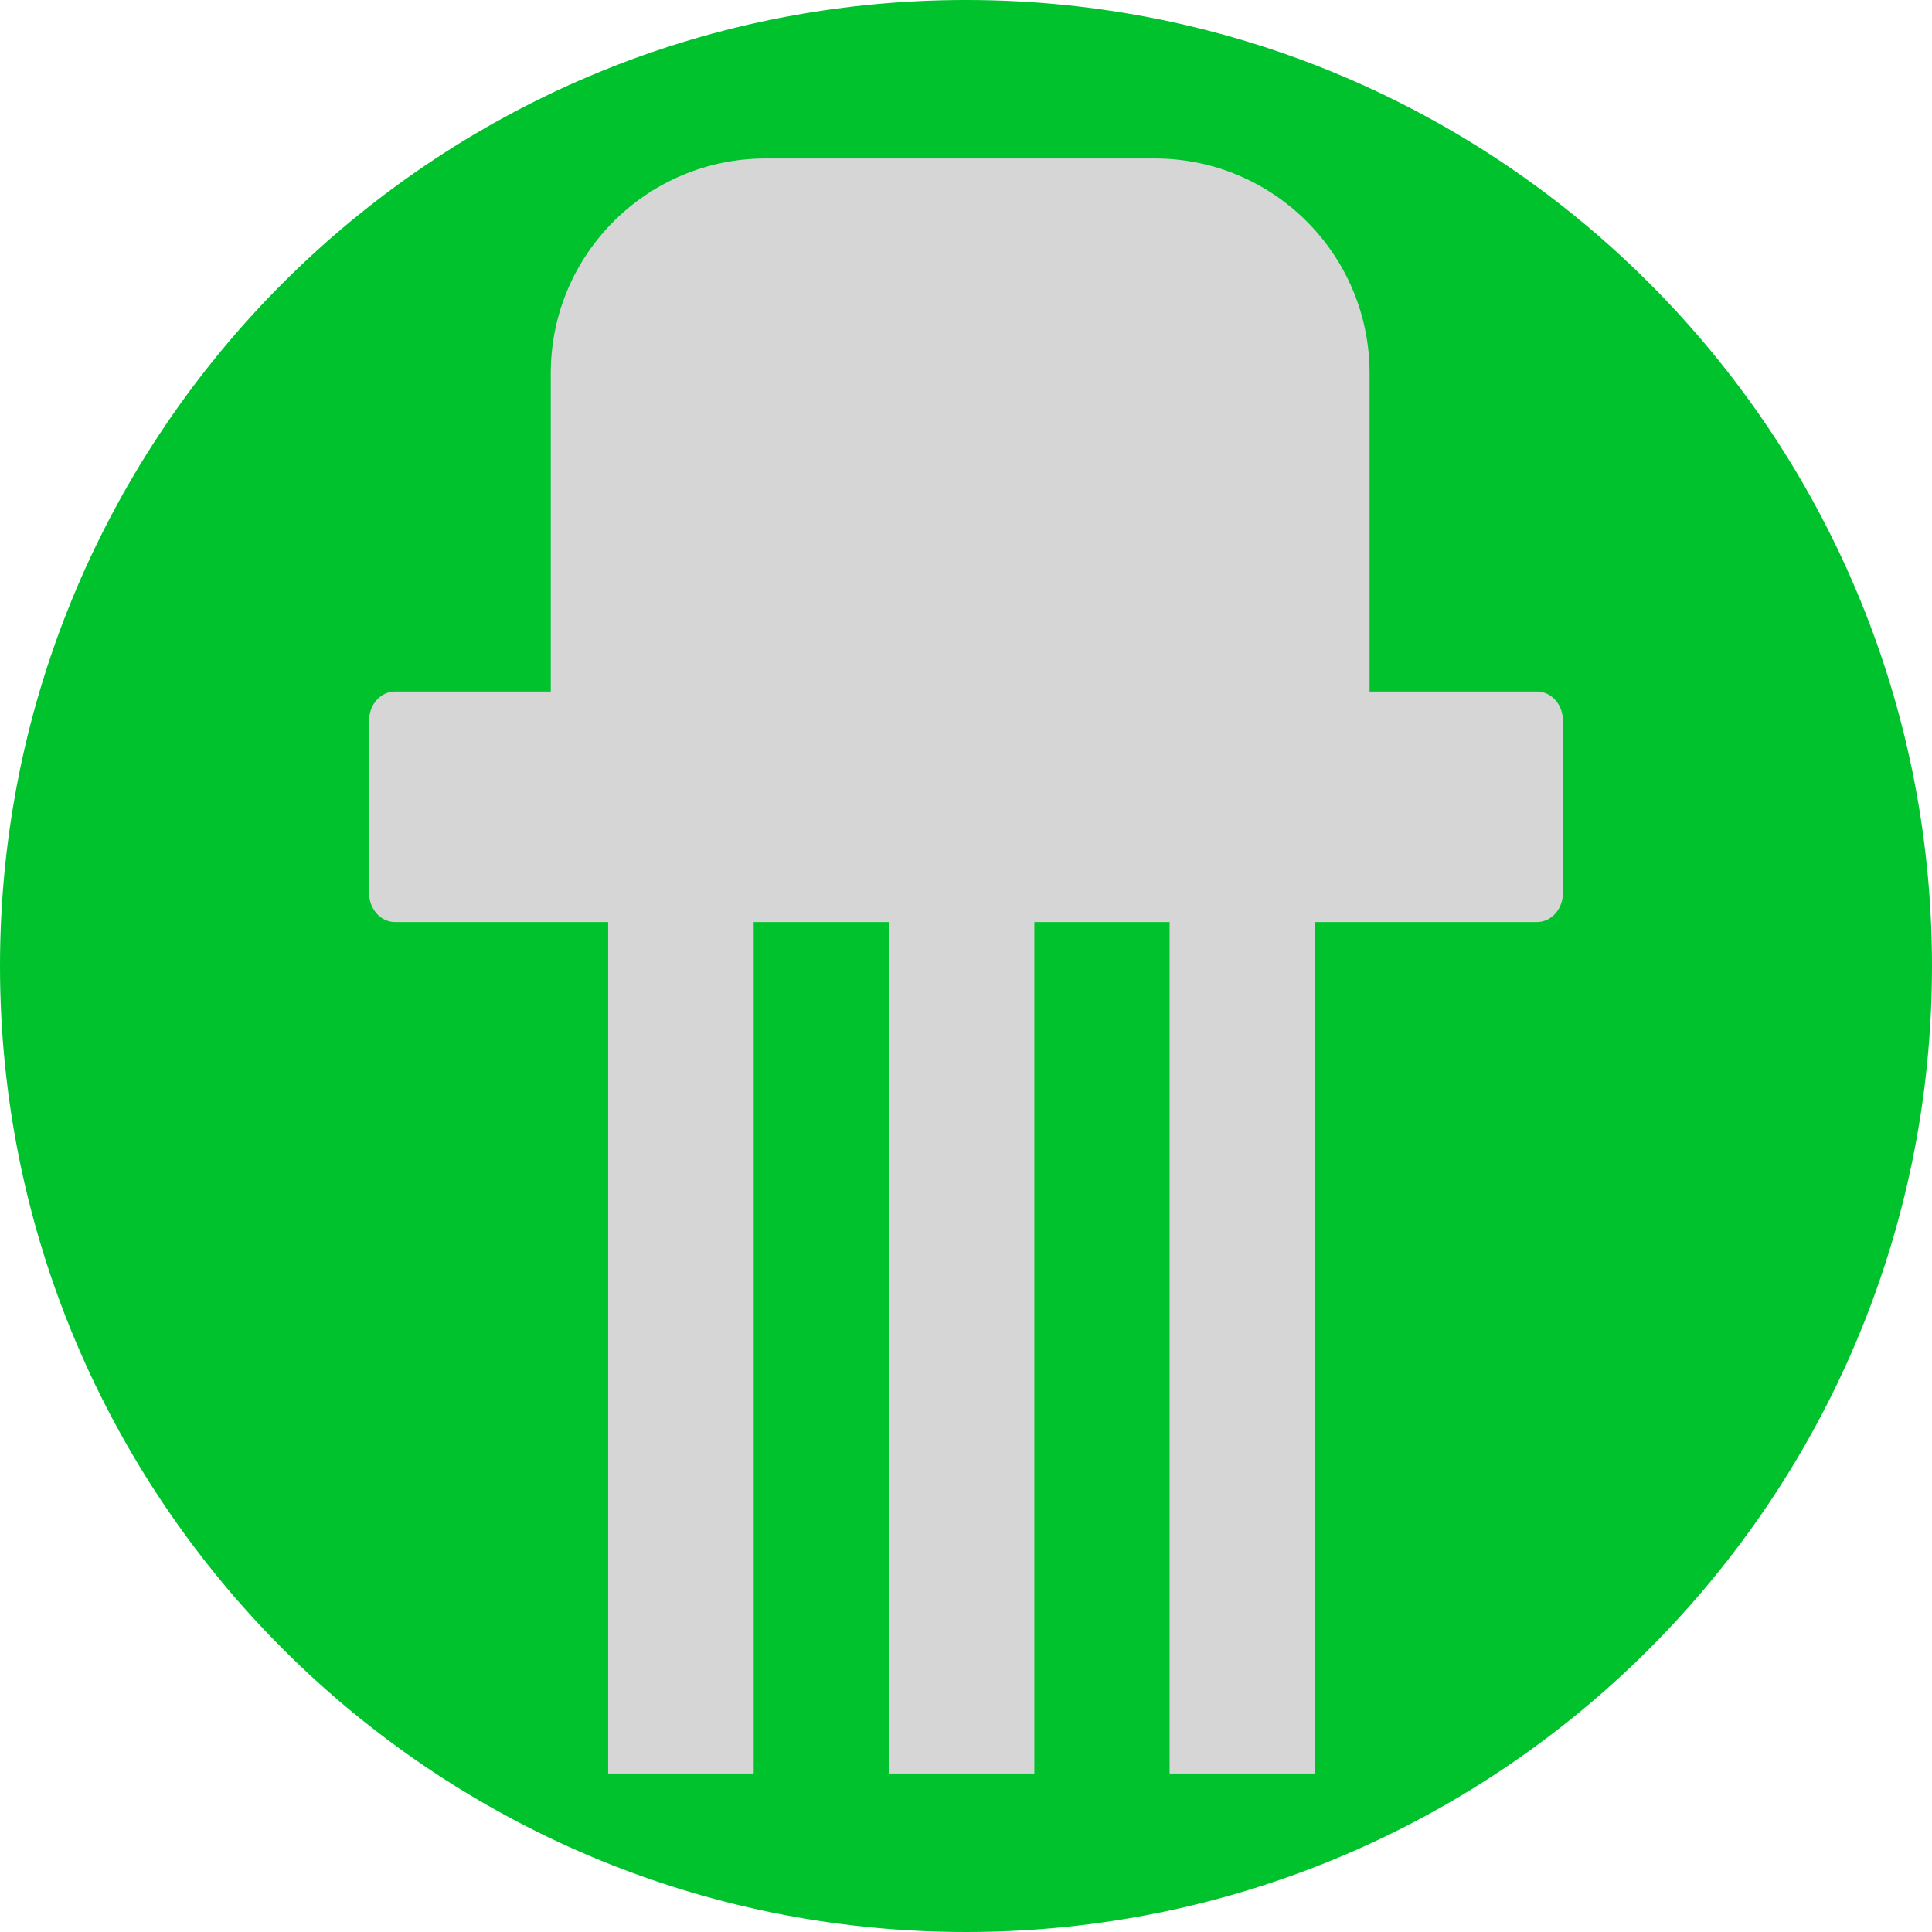
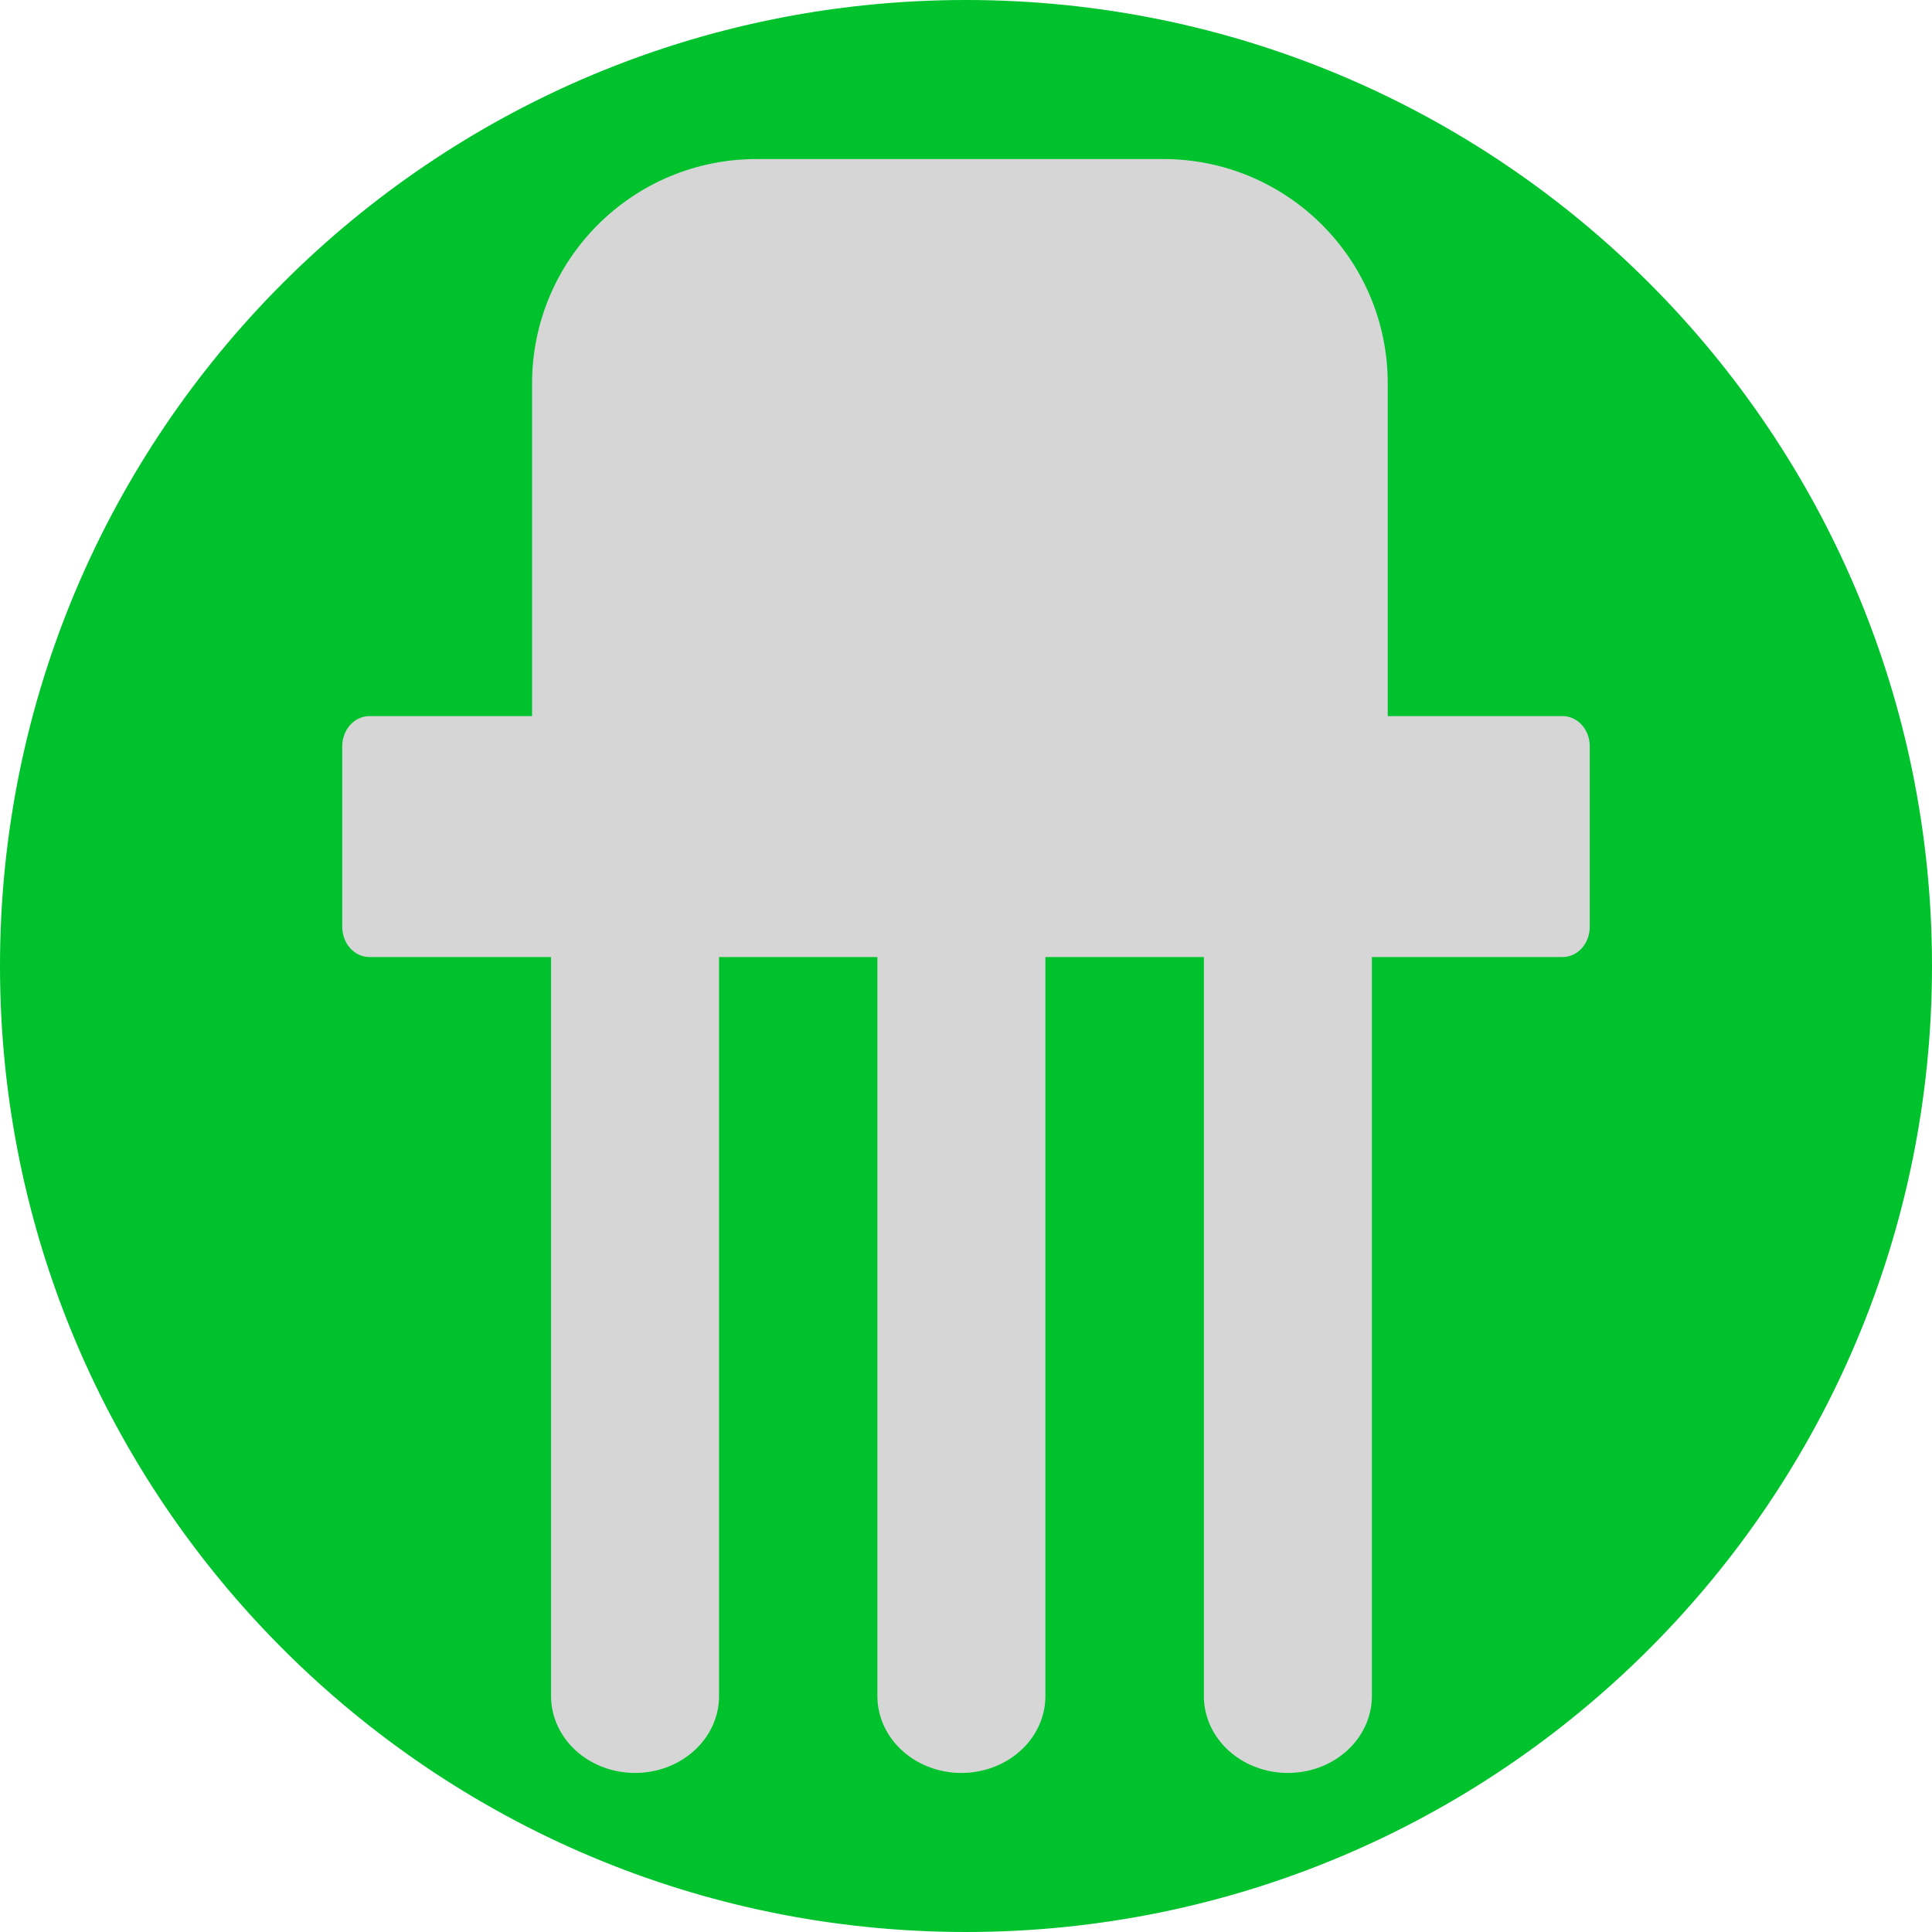
<svg xmlns="http://www.w3.org/2000/svg" version="1.1" width="40mm" height="40mm" viewBox="0 0 400 400" id="svg15">
  <defs id="defs1">
    <style type="text/css" id="style1">
polyline {stroke-linecap:round; stroke-linejoin:round}
polygon {stroke-linecap:round; stroke-linejoin:round}
path {stroke-linecap:round; stroke-linejoin:round}
circle {stroke-linecap:round; stroke-linejoin:round}
</style>
  </defs>
  <rect style="display:inline;fill:#00c22d;fill-opacity:1;stroke:#00c22d;stroke-width:1.845;stroke-dasharray:none;stroke-opacity:1" id="rect1" width="398.155" height="398.155" x="0.922" y="0.922" rx="398.155" />
-   <polyline points="221.00 141.99 221.00 203.10" fill="none" stroke="#d6d6d6" stroke-width="4" id="polyline12-4" transform="matrix(2.686461,0,0,2.982918,-452.7289,-238.6381)" style="display:inline;stroke-width:11.216;stroke-linecap:butt;stroke-linejoin:round;stroke-dasharray:none" />
-   <polyline points="240.66 141.99 240.66 203.10" fill="none" stroke="#d6d6d6" stroke-width="4" id="polyline13-8" transform="matrix(2.686461,0,0,2.982918,-447.4372,-238.6381)" style="display:inline;stroke-width:11.216;stroke-linecap:butt;stroke-linejoin:round;stroke-dasharray:none" />
-   <polyline points="260.33 141.99 260.33 203.10" fill="none" stroke="#d6d6d6" stroke-width="4" id="polyline14-8" transform="matrix(2.686461,0,0,2.982918,-442.1455,-238.6381)" style="stroke-width:11.216;stroke-linecap:butt;stroke-linejoin:bevel;stroke-dasharray:none;paint-order:normal" />
-   <polygon points="197,142 285,142 285,130 197,130 " fill="#d6d6d6" stroke="#d6d6d6" stroke-width="4" id="polygon14-2" transform="matrix(2.686461,0,0,2.982918,-447.4372,-238.6381)" style="stroke-linecap:round;stroke-linejoin:round" />
-   <polygon points="270,105 270,107 270,130 256,130 254,130 227,130 211,130 211,116 211,107 212,102 214,99 216,96 219,95 222,94 225,93 227,93 254,93 259,94 263,95 266,97 268,100 269,102 " fill="#d6d6d6" stroke="#d6d6d6" stroke-width="4" id="polygon15-4" transform="matrix(2.686461,0,0,2.982918,-447.4372,-238.6381)" style="display:none;stroke-linecap:round;stroke-linejoin:round" />
-   <path style="display:inline;fill:#d6d6d6;fill-opacity:1;stroke:#d6d6d6;stroke-width:0.276;stroke-linecap:butt;stroke-linejoin:round;stroke-dasharray:none;stroke-opacity:1" id="rect2" width="169.25" height="122.024" x="114.168" y="32.948" d="m 158.499,32.948 h 80.599 a 44.32,44.32 45 0 1 44.32,44.32 v 77.704 h -169.25 V 77.279 a 44.331,44.331 135 0 1 44.331,-44.331 z" />
+   <polygon points="211,130 211,116 211,107 212,102 214,99 216,96 219,95 222,94 225,93 227,93 254,93 259,94 263,95 266,97 268,100 269,102 270,105 270,107 270,130 256,130 254,130 227,130 " fill="#d6d6d6" stroke="#d6d6d6" stroke-width="4" id="polygon15-4" transform="matrix(2.686461,0,0,2.982918,-447.4372,-238.6381)" style="display:none;stroke-linecap:round;stroke-linejoin:round" />
+   <g id="g3" transform="translate(0,1.22862)">
+     <polyline points="221.00 141.99 221.00 203.10" fill="none" stroke="#d6d6d6" stroke-width="4" id="polyline12-4" transform="matrix(2.862976,0,0,2.619699,-501.2372,-182.1355)" style="display:inline;stroke-width:12.15;stroke-linecap:round;stroke-linejoin:round;stroke-dasharray:none" />
+     <polyline points="240.66 141.99 240.66 203.10" fill="none" stroke="#d6d6d6" stroke-width="4" id="polyline13-8" transform="matrix(2.862976,0,0,2.619699,-489.9585,-182.1355)" style="display:inline;stroke-width:12.15;stroke-linecap:round;stroke-linejoin:round;stroke-dasharray:none" />
+     <polyline points="260.33 141.99 260.33 203.10" fill="none" stroke="#d6d6d6" stroke-width="4" id="polyline14-8" transform="matrix(2.862976,0,0,2.619699,-478.6798,-182.1355)" style="stroke-width:12.15;stroke-linecap:round;stroke-linejoin:bevel;stroke-dasharray:none;paint-order:normal" />
+     <polygon points="285,142 285,130 197,130 197,142 " fill="#d6d6d6" stroke="#d6d6d6" stroke-width="4" id="polygon14-2" transform="matrix(2.807394,0,0,3.117196,-476.582,-251.9654)" style="stroke-linecap:round;stroke-linejoin:round" />
+     <path style="display:inline;fill:#d6d6d6;fill-opacity:1;stroke:#d6d6d6;stroke-width:0.276;stroke-linecap:butt;stroke-linejoin:round;stroke-dasharray:none;stroke-opacity:1" id="rect2" width="169.25" height="122.024" x="114.168" y="32.948" d="m 158.499,32.948 h 80.599 a 44.32,44.32 45 0 1 44.32,44.32 v 77.704 h -169.25 V 77.279 a 44.331,44.331 135 0 1 44.331,-44.331 z" transform="matrix(1.045016,0,0,1.045016,-9.003118,-2.584856)" />
+   </g>
</svg>
